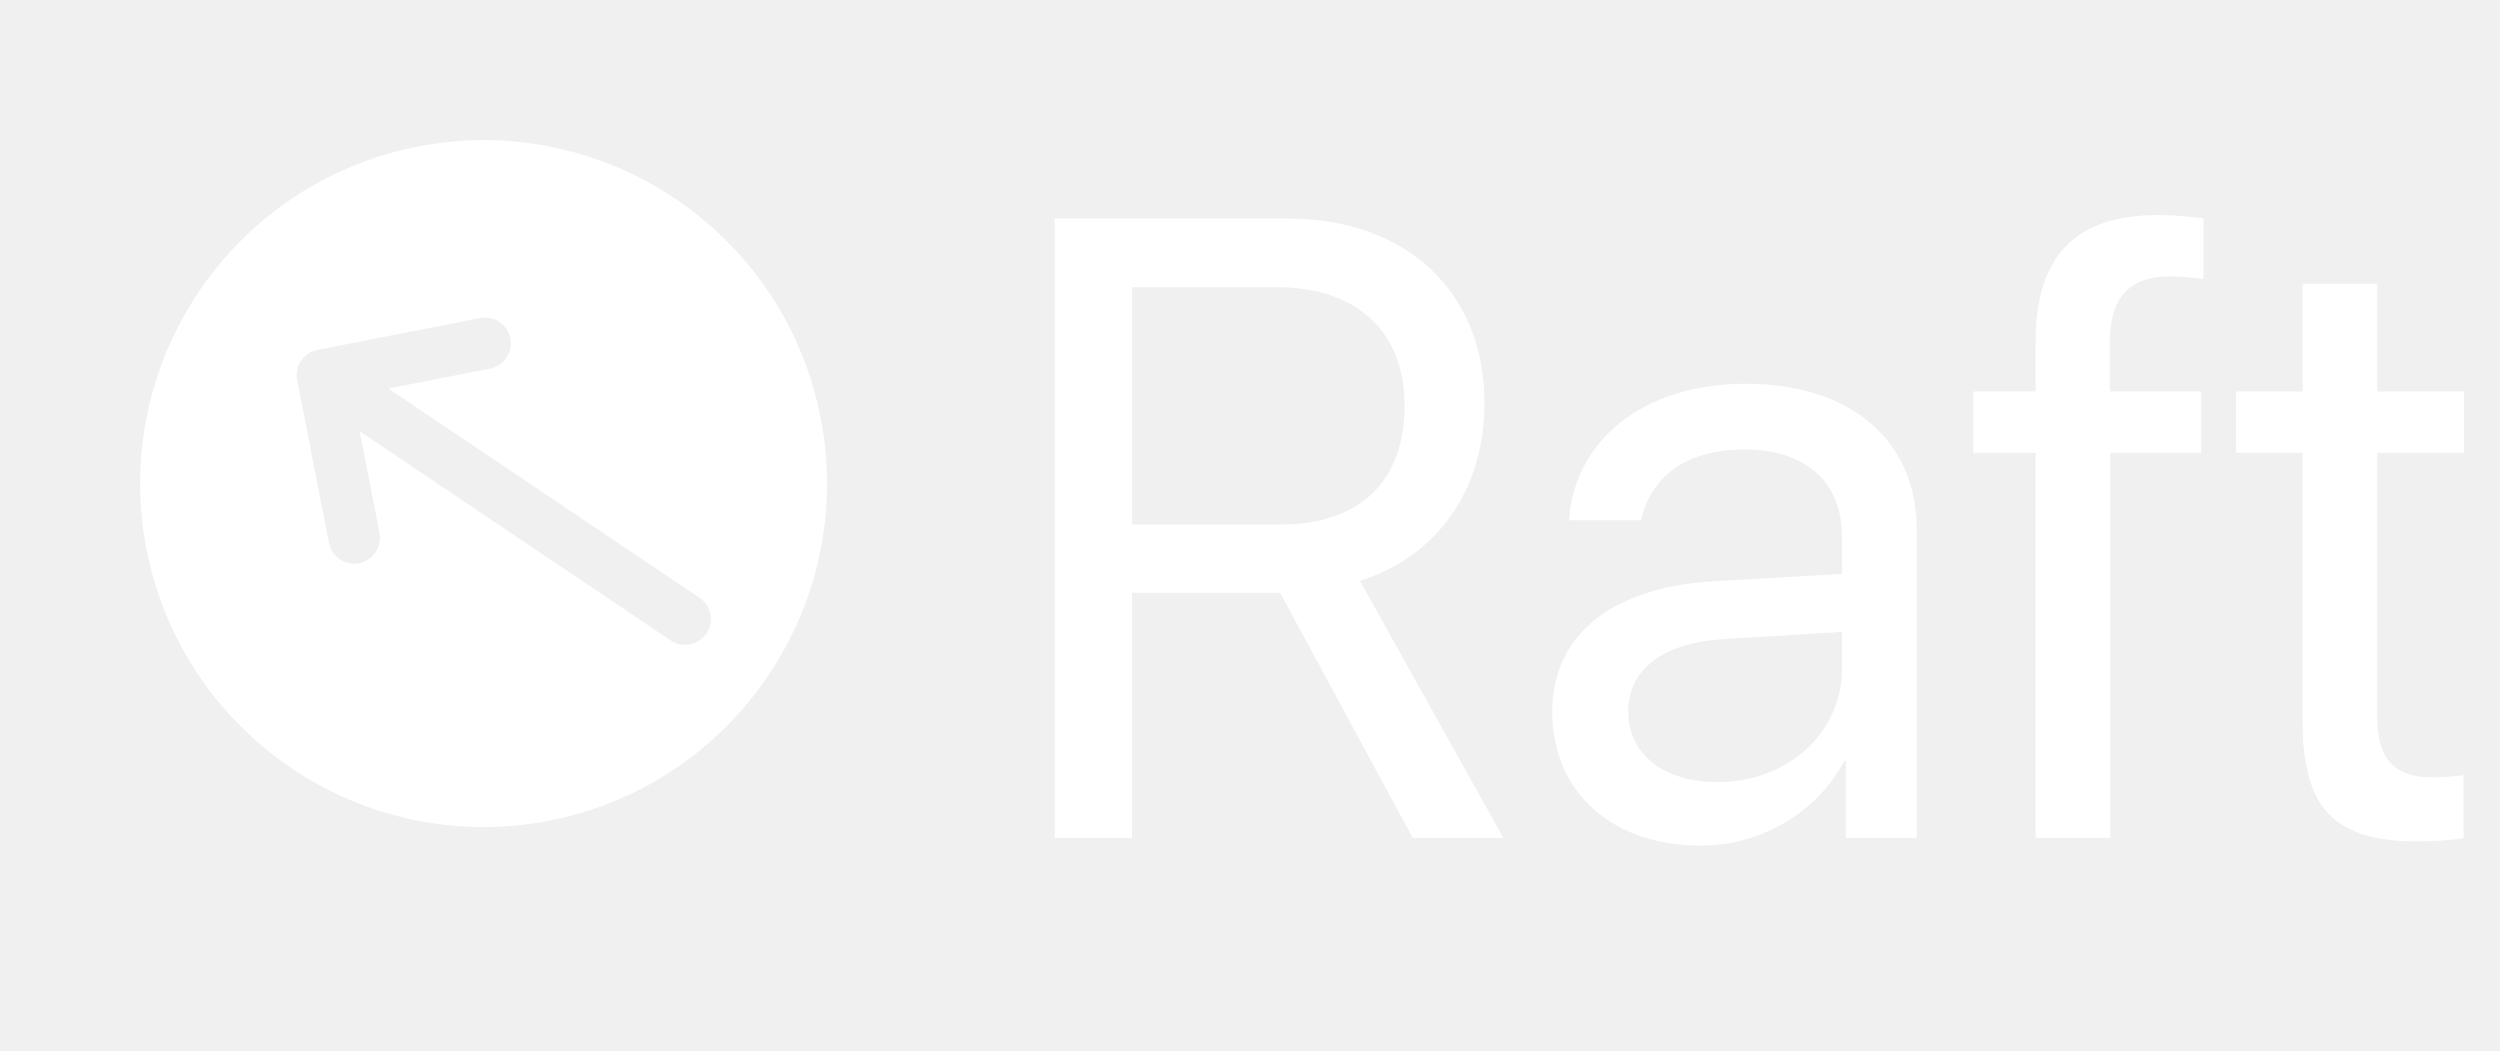
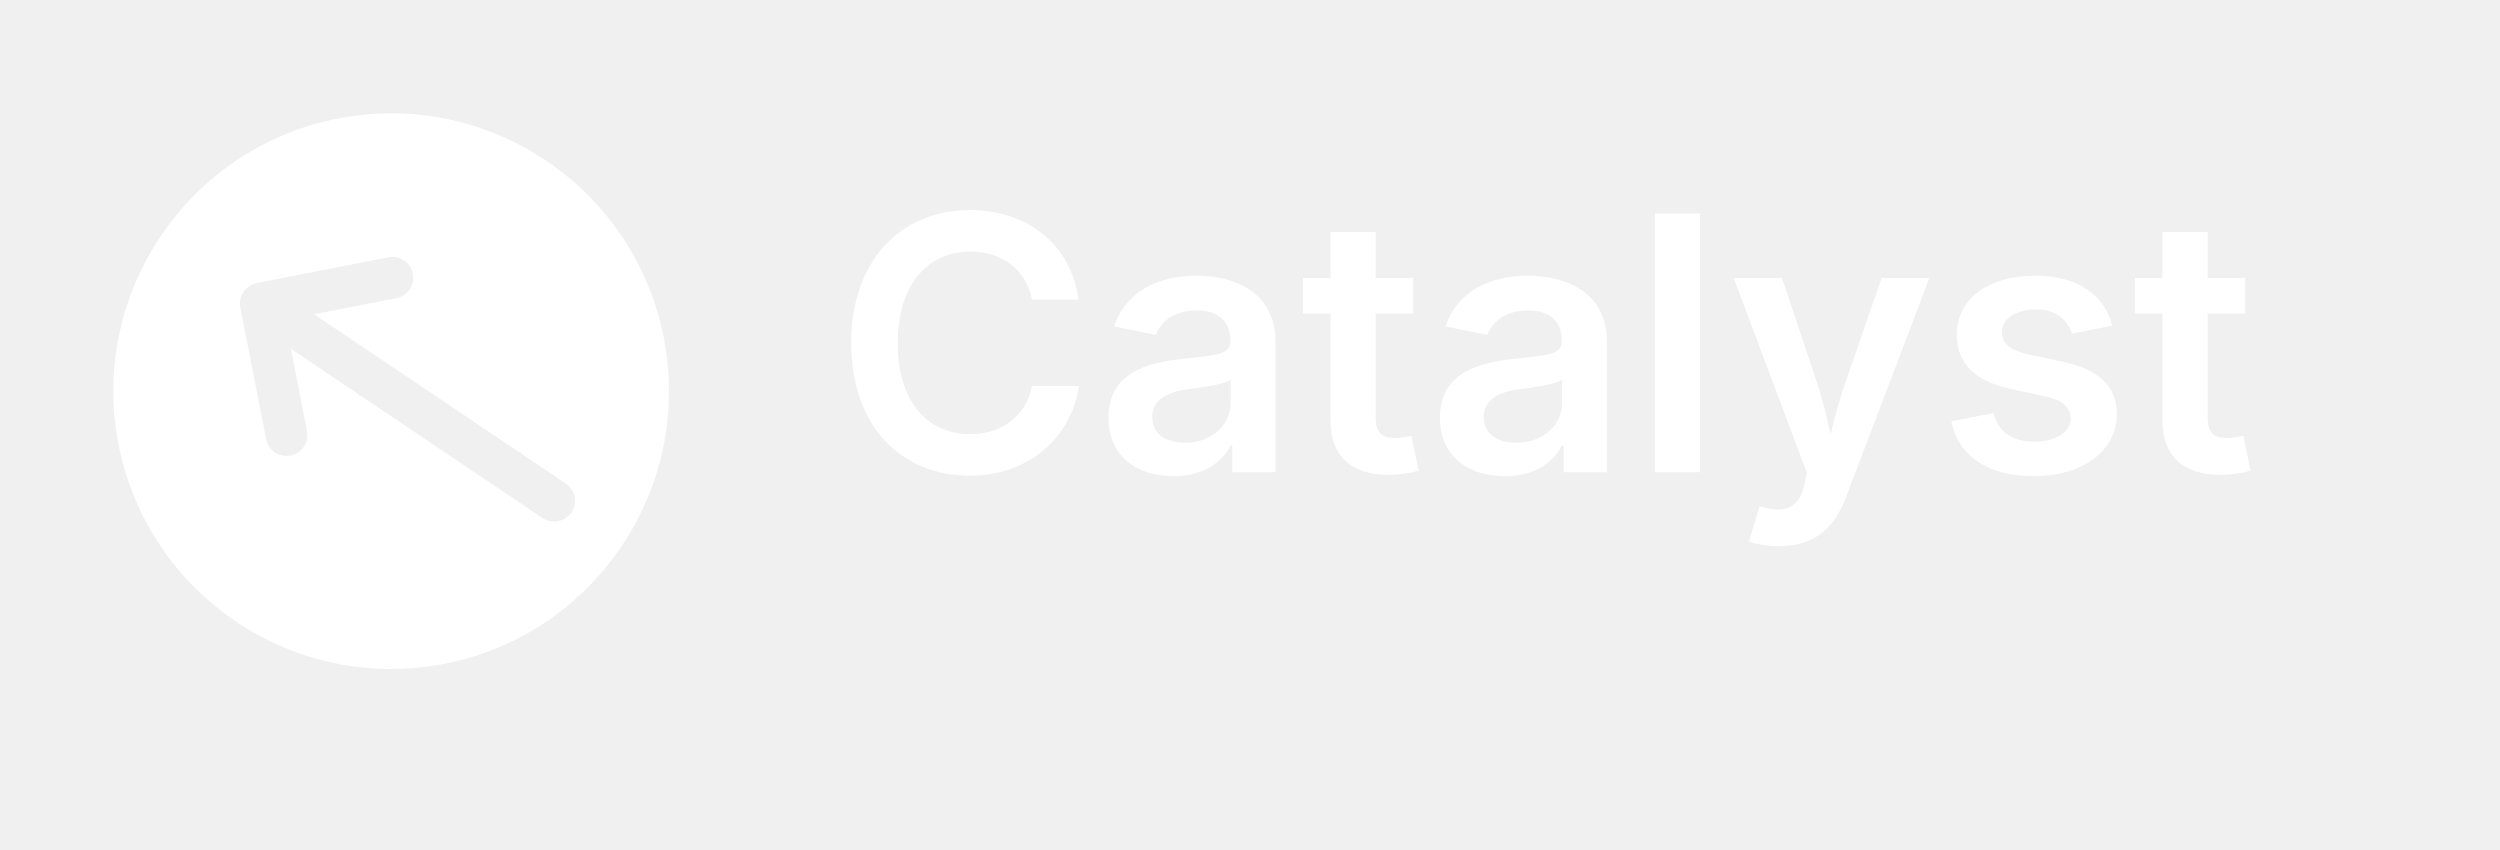
- <svg xmlns="http://www.w3.org/2000/svg" width="364" height="153" viewBox="0 0 364 153" fill="none">
+ <svg xmlns="http://www.w3.org/2000/svg" width="450" height="153" viewBox="0 0 450 153" fill="none">
  <path d="M119.479 60.804C114.176 33.718 87.889 16.039 60.803 21.343C33.718 26.646 16.039 52.932 21.342 80.018C26.646 107.104 52.932 124.782 80.018 119.479C107.104 114.176 124.782 87.889 119.479 60.804ZM97.657 93.251L52.359 62.787L55.261 77.606C55.655 79.618 54.313 81.613 52.301 82.007C50.289 82.4 48.294 81.059 47.901 79.047L43.26 55.347C42.867 53.335 44.208 51.34 46.22 50.946L69.92 46.306C71.932 45.912 73.927 47.254 74.321 49.266C74.715 51.277 73.373 53.272 71.361 53.666L56.542 56.568L101.84 87.032C102.72 87.624 103.246 88.489 103.429 89.421C103.611 90.353 103.45 91.353 102.858 92.233C101.714 93.934 99.359 94.396 97.657 93.251Z" fill="white" />
-   <path d="M164.821 41.812V76.375H186.384C197.946 76.375 204.509 70.125 204.509 59.062C204.509 48.25 197.509 41.812 185.884 41.812H164.821ZM164.821 86.312V122H153.571V31.812H187.384C204.759 31.812 216.134 42.438 216.134 58.688C216.134 71.25 209.321 81 198.009 84.562L218.884 122H205.696L186.384 86.312H164.821ZM250.071 113.875C260.321 113.875 268.196 106.688 268.196 97.312V92L250.821 93.062C242.071 93.625 237.071 97.5 237.071 103.625C237.071 109.812 242.259 113.875 250.071 113.875ZM247.634 123.125C234.696 123.125 226.009 115.312 226.009 103.625C226.009 92.5 234.571 85.5 249.571 84.625L268.196 83.562V78.125C268.196 70.188 262.946 65.438 253.946 65.438C245.571 65.438 240.321 69.375 238.946 75.75H228.446C229.196 64.5 238.821 55.875 254.196 55.875C269.446 55.875 279.071 64.125 279.071 77.062V122H268.759V110.812H268.509C264.634 118.25 256.384 123.125 247.634 123.125ZM296.384 122V65.938H287.321V57H296.384V49.75C296.384 37.25 302.196 31.312 314.196 31.312C316.634 31.312 319.259 31.562 320.821 31.812V40.625C319.509 40.438 317.696 40.25 315.884 40.25C310.009 40.25 307.196 43.375 307.196 49.812V57H320.509V65.938H307.259V122H296.384ZM335.259 41.312H346.134V57H358.759V65.938H346.134V104.562C346.134 110.5 348.634 113.188 354.196 113.188C355.446 113.188 357.946 113 358.696 112.875V122C357.384 122.312 354.384 122.5 351.821 122.5C339.884 122.5 335.259 117.625 335.259 105.125V65.938H325.571V57H335.259V41.312Z" fill="white" />
+   <text x="150" y="85" fill="white" font-family="SF Pro Display, -apple-system, BlinkMacSystemFont, sans-serif" font-size="64" font-weight="600">Catalyst</text>
</svg>
